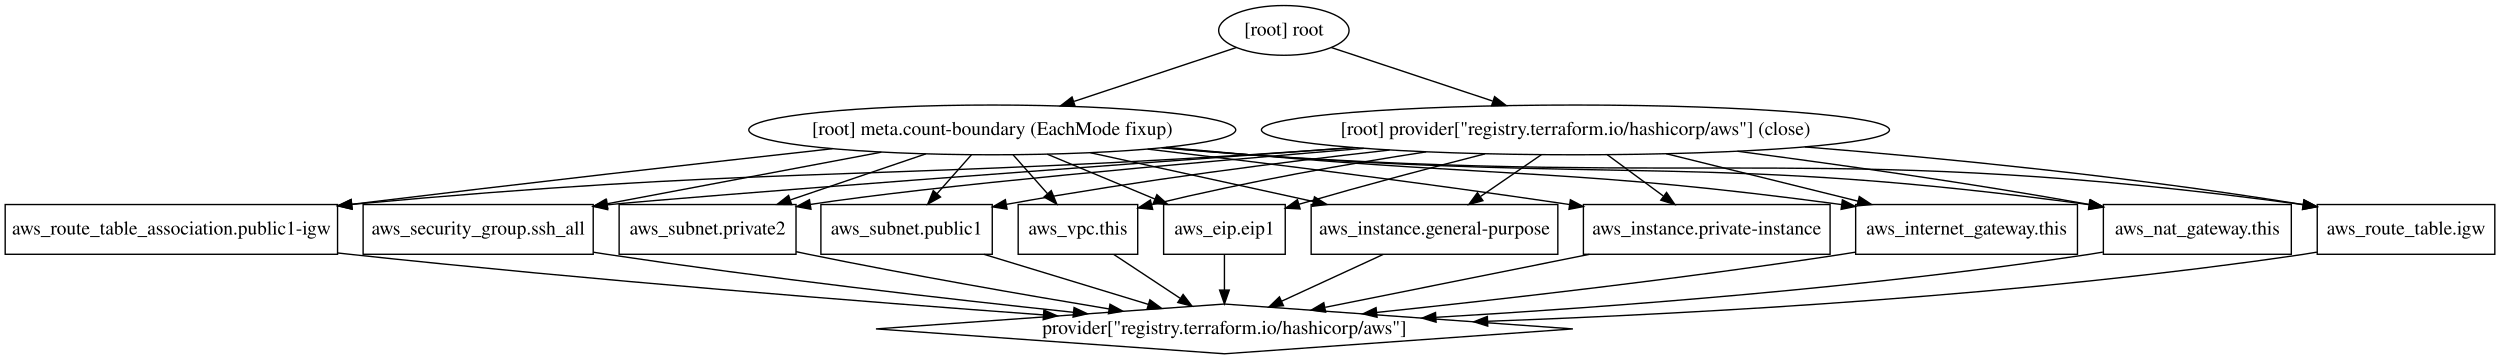
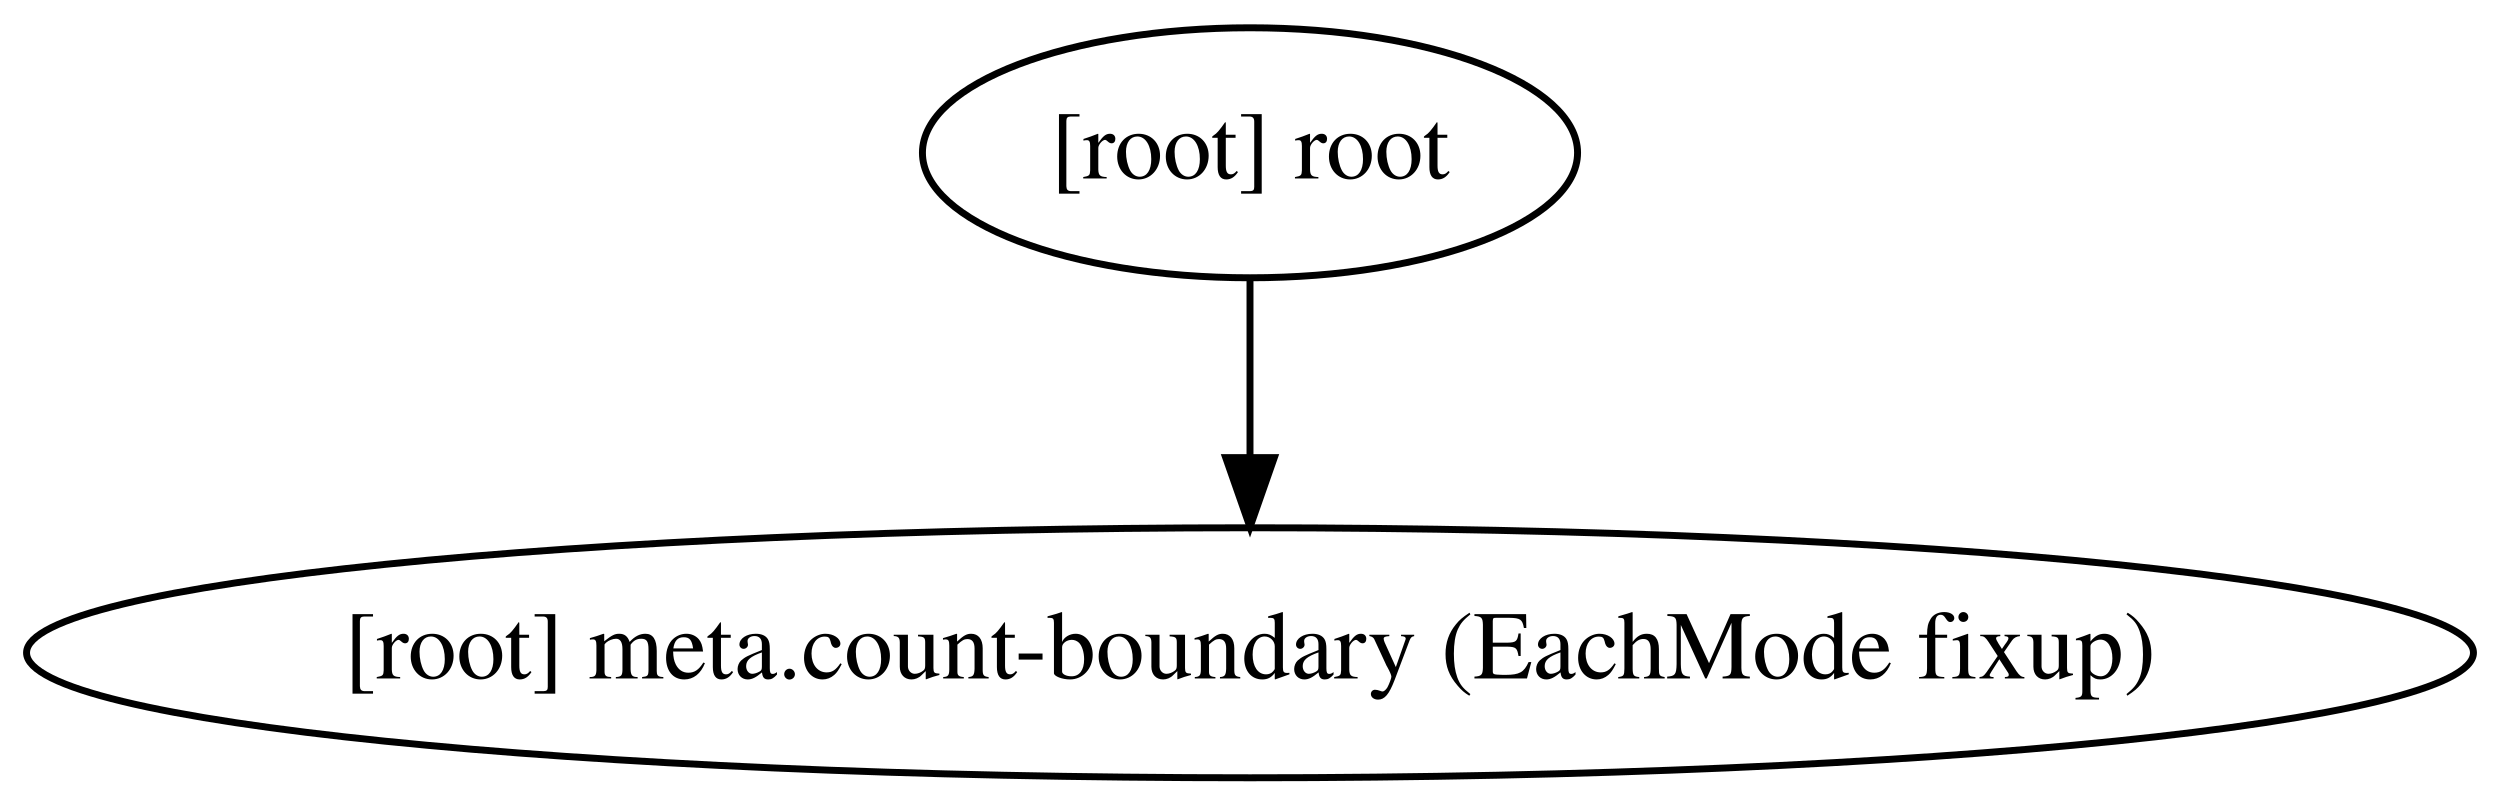
- <svg xmlns="http://www.w3.org/2000/svg" width="1809pt" height="260pt" viewBox="0.00 0.00 1809.00 260.00">
-   <g id="graph0" class="graph" transform="scale(1 1) rotate(0) translate(4 256)">
-     <polygon fill="white" stroke="white" points="-4,5 -4,-256 1806,-256 1806,5 -4,5" />
+ <svg xmlns="http://www.w3.org/2000/svg" width="360pt" height="116pt" viewBox="0.00 0.00 360.00 116.00">
+   <g id="graph0" class="graph" transform="scale(1 1) rotate(0) translate(4 112)">
+     <polygon fill="white" stroke="white" points="-4,5 -4,-112 357,-112 357,5 -4,5" />
    <g id="node1" class="node">
-       <polygon fill="none" stroke="black" points="926,-108 838,-108 838,-72 926,-72 926,-108" />
-       <text text-anchor="middle" x="882" y="-86.3" font-family="Times,serif" font-size="14.00">aws_eip.eip1</text>
+       <ellipse fill="none" stroke="black" cx="176" cy="-90" rx="47.169" ry="18" />
+       <text text-anchor="middle" x="176" y="-86.3" font-family="Times,serif" font-size="14.00">[root] root</text>
    </g>
-     <g id="node12" class="node">
-       <polygon fill="none" stroke="black" points="882,-36 629.847,-18 882,-3.55271e-15 1134.15,-18 882,-36" />
-       <text text-anchor="middle" x="882" y="-14.3" font-family="Times,serif" font-size="14.00">provider["registry.terraform.io/hashicorp/aws"]</text>
+     <g id="node2" class="node">
+       <ellipse fill="none" stroke="black" cx="176" cy="-18" rx="176.177" ry="18" />
+       <text text-anchor="middle" x="176" y="-14.3" font-family="Times,serif" font-size="14.00">[root] meta.count-boundary (EachMode fixup)</text>
    </g>
    <g id="edge1" class="edge">
-       <path fill="none" stroke="black" d="M882,-71.697C882,-63.983 882,-54.712 882,-46.112" />
-       <polygon fill="black" stroke="black" points="885.5,-46.104 882,-36.104 878.5,-46.104 885.5,-46.104" />
-     </g>
-     <g id="node2" class="node">
-       <polygon fill="none" stroke="black" points="1123.25,-108 944.75,-108 944.75,-72 1123.25,-72 1123.25,-108" />
-       <text text-anchor="middle" x="1034" y="-86.3" font-family="Times,serif" font-size="14.00">aws_instance.general-purpose</text>
-     </g>
-     <g id="edge2" class="edge">
-       <path fill="none" stroke="black" d="M996.817,-71.876C974.57,-61.631 946.257,-48.592 923.313,-38.026" />
-       <polygon fill="black" stroke="black" points="924.713,-34.817 914.166,-33.813 921.785,-41.175 924.713,-34.817" />
-     </g>
-     <g id="node3" class="node">
-       <polygon fill="none" stroke="black" points="1320.25,-108 1141.75,-108 1141.75,-72 1320.25,-72 1320.25,-108" />
-       <text text-anchor="middle" x="1231" y="-86.3" font-family="Times,serif" font-size="14.00">aws_instance.private-instance</text>
-     </g>
-     <g id="edge3" class="edge">
-       <path fill="none" stroke="black" d="M1146.07,-71.966C1087.57,-60.231 1010.64,-44.801 954.912,-33.624" />
-       <polygon fill="black" stroke="black" points="955.256,-30.123 944.763,-31.588 953.879,-36.987 955.256,-30.123" />
-     </g>
-     <g id="node4" class="node">
-       <polygon fill="none" stroke="black" points="1499.25,-108 1338.75,-108 1338.75,-72 1499.25,-72 1499.25,-108" />
-       <text text-anchor="middle" x="1419" y="-86.3" font-family="Times,serif" font-size="14.00">aws_internet_gateway.this</text>
-     </g>
-     <g id="edge4" class="edge">
-       <path fill="none" stroke="black" d="M1338.58,-73.526C1335.35,-72.994 1332.14,-72.483 1329,-72 1214.53,-54.424 1082.8,-39.436 992.147,-29.93" />
-       <polygon fill="black" stroke="black" points="992.438,-26.442 982.129,-28.884 991.711,-33.404 992.438,-26.442" />
-     </g>
-     <g id="node5" class="node">
-       <polygon fill="none" stroke="black" points="1654,-108 1518,-108 1518,-72 1654,-72 1654,-108" />
-       <text text-anchor="middle" x="1586" y="-86.3" font-family="Times,serif" font-size="14.00">aws_nat_gateway.this</text>
-     </g>
-     <g id="edge5" class="edge">
-       <path fill="none" stroke="black" d="M1517.61,-73.567C1514.37,-73.002 1511.15,-72.475 1508,-72 1347.6,-47.835 1162.29,-33.86 1035.15,-26.391" />
-       <polygon fill="black" stroke="black" points="1035.14,-22.884 1024.95,-25.798 1034.73,-29.872 1035.14,-22.884" />
-     </g>
-     <g id="node6" class="node">
-       <polygon fill="none" stroke="black" points="1801.25,-108 1672.75,-108 1672.75,-72 1801.25,-72 1801.25,-108" />
-       <text text-anchor="middle" x="1737" y="-86.3" font-family="Times,serif" font-size="14.00">aws_route_table.igw</text>
-     </g>
-     <g id="edge6" class="edge">
-       <path fill="none" stroke="black" d="M1672.54,-73.56C1669.32,-72.988 1666.13,-72.463 1663,-72 1462.88,-42.412 1231.42,-29.313 1072.74,-23.532" />
-       <polygon fill="black" stroke="black" points="1072.51,-20.022 1062.39,-23.162 1072.26,-27.017 1072.51,-20.022" />
-     </g>
-     <g id="node7" class="node">
-       <polygon fill="none" stroke="black" points="240.25,-108 -0.25,-108 -0.25,-72 240.25,-72 240.25,-108" />
-       <text text-anchor="middle" x="120" y="-86.3" font-family="Times,serif" font-size="14.00">aws_route_table_association.public1-igw</text>
-     </g>
-     <g id="edge7" class="edge">
-       <path fill="none" stroke="black" d="M240.487,-72.938C243.352,-72.616 246.193,-72.302 249,-72 422.21,-53.346 622.689,-37.532 750.827,-28.157" />
-       <polygon fill="black" stroke="black" points="751.357,-31.628 761.076,-27.409 750.848,-24.646 751.357,-31.628" />
-     </g>
-     <g id="node8" class="node">
-       <polygon fill="none" stroke="black" points="425.25,-108 258.75,-108 258.75,-72 425.25,-72 425.25,-108" />
-       <text text-anchor="middle" x="342" y="-86.3" font-family="Times,serif" font-size="14.00">aws_security_group.ssh_all</text>
-     </g>
-     <g id="edge8" class="edge">
-       <path fill="none" stroke="black" d="M425.61,-73.461C428.778,-72.953 431.916,-72.464 435,-72 549.893,-54.705 682.103,-39.622 772.763,-30.016" />
-       <polygon fill="black" stroke="black" points="773.203,-33.489 782.781,-28.959 772.468,-26.527 773.203,-33.489" />
-     </g>
-     <g id="node9" class="node">
-       <polygon fill="none" stroke="black" points="572,-108 444,-108 444,-72 572,-72 572,-108" />
-       <text text-anchor="middle" x="508" y="-86.3" font-family="Times,serif" font-size="14.00">aws_subnet.private2</text>
-     </g>
-     <g id="edge9" class="edge">
-       <path fill="none" stroke="black" d="M572.051,-73.876C575.073,-73.228 578.068,-72.599 581,-72 654.252,-57.033 738.056,-42.486 798.604,-32.43" />
-       <polygon fill="black" stroke="black" points="799.199,-35.879 808.494,-30.793 798.056,-28.973 799.199,-35.879" />
-     </g>
-     <g id="node10" class="node">
-       <polygon fill="none" stroke="black" points="714,-108 590,-108 590,-72 714,-72 714,-108" />
-       <text text-anchor="middle" x="652" y="-86.3" font-family="Times,serif" font-size="14.00">aws_subnet.public1</text>
-     </g>
-     <g id="edge10" class="edge">
-       <path fill="none" stroke="black" d="M707.97,-71.966C744.068,-60.979 790.813,-46.752 826.765,-35.81" />
-       <polygon fill="black" stroke="black" points="828.054,-39.077 836.602,-32.817 826.016,-32.38 828.054,-39.077" />
-     </g>
-     <g id="node11" class="node">
-       <polygon fill="none" stroke="black" points="819.25,-108 732.75,-108 732.75,-72 819.25,-72 819.25,-108" />
-       <text text-anchor="middle" x="776" y="-86.3" font-family="Times,serif" font-size="14.00">aws_vpc.this</text>
-     </g>
-     <g id="edge11" class="edge">
-       <path fill="none" stroke="black" d="M801.931,-71.876C816.379,-62.335 834.496,-50.37 849.841,-40.237" />
-       <polygon fill="black" stroke="black" points="852.091,-42.946 858.507,-34.514 848.234,-37.104 852.091,-42.946" />
-     </g>
-     <g id="node13" class="node">
-       <ellipse fill="none" stroke="black" cx="714" cy="-162" rx="176.177" ry="18" />
-       <text text-anchor="middle" x="714" y="-158.3" font-family="Times,serif" font-size="14.00">[root] meta.count-boundary (EachMode fixup)</text>
-     </g>
-     <g id="edge12" class="edge">
-       <path fill="none" stroke="black" d="M753.814,-144.411C777.13,-134.696 806.797,-122.335 831.717,-111.951" />
-       <polygon fill="black" stroke="black" points="833.127,-115.155 841.012,-108.078 830.435,-108.694 833.127,-115.155" />
-     </g>
-     <g id="edge13" class="edge">
-       <path fill="none" stroke="black" d="M785.018,-145.465C832.576,-135.062 895.512,-121.294 946.208,-110.204" />
-       <polygon fill="black" stroke="black" points="947.155,-113.58 956.176,-108.024 945.659,-106.742 947.155,-113.58" />
-     </g>
-     <g id="edge14" class="edge">
-       <path fill="none" stroke="black" d="M826.398,-148.106C908.182,-138.404 1021.83,-124.265 1131.77,-107.996" />
-       <polygon fill="black" stroke="black" points="1132.34,-111.45 1141.72,-106.517 1131.31,-104.527 1132.34,-111.45" />
-     </g>
-     <g id="edge15" class="edge">
-       <path fill="none" stroke="black" d="M839.804,-149.374C859.934,-147.551 880.538,-145.706 900,-144 1087.35,-127.578 1137.7,-133.576 1328.51,-107.976" />
-       <polygon fill="black" stroke="black" points="1329.16,-111.421 1338.6,-106.612 1328.22,-104.485 1329.16,-111.421" />
-     </g>
-     <g id="edge16" class="edge">
-       <path fill="none" stroke="black" d="M837.766,-149.131C858.534,-147.299 879.872,-145.515 900,-144 1166.64,-123.926 1238.1,-144.421 1507.54,-107.912" />
-       <polygon fill="black" stroke="black" points="1508.19,-111.356 1517.62,-106.532 1507.24,-104.421 1508.19,-111.356" />
-     </g>
-     <g id="edge17" class="edge">
-       <path fill="none" stroke="black" d="M836.501,-149.032C857.663,-147.185 879.459,-145.423 900,-144 1235.37,-120.774 1324.93,-153.538 1662.49,-107.893" />
-       <polygon fill="black" stroke="black" points="1663.12,-111.34 1672.55,-106.519 1662.17,-104.404 1663.12,-111.34" />
-     </g>
-     <g id="edge18" class="edge">
-       <path fill="none" stroke="black" d="M598.321,-148.385C506.68,-138.258 375.108,-123.423 250.6,-108.186" />
-       <polygon fill="black" stroke="black" points="250.852,-104.691 240.501,-106.948 250,-111.639 250.852,-104.691" />
-     </g>
-     <g id="edge19" class="edge">
-       <path fill="none" stroke="black" d="M633.74,-145.897C575.47,-134.932 496.467,-120.066 435.37,-108.57" />
-       <polygon fill="black" stroke="black" points="435.814,-105.092 425.339,-106.682 434.52,-111.971 435.814,-105.092" />
-     </g>
-     <g id="edge20" class="edge">
-       <path fill="none" stroke="black" d="M665.962,-144.676C636.782,-134.761 599.279,-122.017 568.138,-111.435" />
-       <polygon fill="black" stroke="black" points="568.864,-107.985 558.27,-108.082 566.612,-114.613 568.864,-107.985" />
-     </g>
-     <g id="edge21" class="edge">
-       <path fill="none" stroke="black" d="M698.992,-144.055C691.488,-135.583 682.263,-125.168 673.979,-115.815" />
-       <polygon fill="black" stroke="black" points="676.551,-113.441 667.301,-108.275 671.311,-118.082 676.551,-113.441" />
-     </g>
-     <g id="edge22" class="edge">
-       <path fill="none" stroke="black" d="M729.008,-144.055C736.512,-135.583 745.737,-125.168 754.021,-115.815" />
-       <polygon fill="black" stroke="black" points="756.689,-118.082 760.699,-108.275 751.449,-113.441 756.689,-118.082" />
-     </g>
-     <g id="node14" class="node">
-       <ellipse fill="none" stroke="black" cx="1136" cy="-162" rx="227.22" ry="18" />
-       <text text-anchor="middle" x="1136" y="-158.3" font-family="Times,serif" font-size="14.00">[root] provider["registry.terraform.io/hashicorp/aws"] (close)</text>
-     </g>
-     <g id="edge23" class="edge">
-       <path fill="none" stroke="black" d="M1070.58,-144.678C1033.55,-135.221 986.183,-122.768 935.941,-108.208" />
-       <polygon fill="black" stroke="black" points="936.773,-104.805 926.193,-105.367 934.814,-111.525 936.773,-104.805" />
-     </g>
-     <g id="edge24" class="edge">
-       <path fill="none" stroke="black" d="M1111.31,-144.055C1098.13,-135.008 1081.71,-123.744 1067.41,-113.926" />
-       <polygon fill="black" stroke="black" points="1069.04,-110.804 1058.82,-108.032 1065.08,-116.576 1069.04,-110.804" />
-     </g>
-     <g id="edge25" class="edge">
-       <path fill="none" stroke="black" d="M1159,-144.055C1171.16,-135.093 1186.27,-123.957 1199.51,-114.204" />
-       <polygon fill="black" stroke="black" points="1201.91,-116.781 1207.89,-108.032 1197.76,-111.146 1201.91,-116.781" />
-     </g>
-     <g id="edge26" class="edge">
-       <path fill="none" stroke="black" d="M1201.64,-144.765C1243.08,-134.514 1296.85,-121.214 1340.54,-110.408" />
-       <polygon fill="black" stroke="black" points="1341.4,-113.8 1350.27,-108.001 1339.72,-107.004 1341.4,-113.8" />
-     </g>
-     <g id="edge27" class="edge">
-       <path fill="none" stroke="black" d="M1253.22,-146.531C1326.63,-136.918 1423.09,-123.281 1508,-108 1508.1,-107.982 1508.2,-107.963 1508.31,-107.945" />
-       <polygon fill="black" stroke="black" points="1508.81,-111.411 1517.99,-106.128 1507.52,-104.531 1508.81,-111.411" />
-     </g>
-     <g id="edge28" class="edge">
-       <path fill="none" stroke="black" d="M1301.97,-149.68C1403.44,-141.466 1535.96,-128.438 1662.63,-107.933" />
-       <polygon fill="black" stroke="black" points="1663.22,-111.384 1672.52,-106.315 1662.09,-104.476 1663.22,-111.384" />
-     </g>
-     <g id="edge29" class="edge">
-       <path fill="none" stroke="black" d="M976.03,-149.169C950.278,-147.367 923.907,-145.583 899,-144 613.635,-125.864 538.821,-134.707 250.813,-108.13" />
-       <polygon fill="black" stroke="black" points="250.758,-104.61 240.477,-107.169 250.11,-111.58 250.758,-104.61" />
-     </g>
-     <g id="edge30" class="edge">
-       <path fill="none" stroke="black" d="M974.839,-149.246C788.968,-135.629 501.446,-114.361 435.668,-107.809" />
-       <polygon fill="black" stroke="black" points="435.659,-104.287 425.336,-106.672 434.893,-111.245 435.659,-104.287" />
-     </g>
-     <g id="edge31" class="edge">
-       <path fill="none" stroke="black" d="M982.868,-148.686C851.128,-137.685 670.046,-121.488 582.361,-108.068" />
-       <polygon fill="black" stroke="black" points="582.818,-104.597 572.394,-106.488 581.722,-111.511 582.818,-104.597" />
-     </g>
-     <g id="edge32" class="edge">
-       <path fill="none" stroke="black" d="M1001.52,-147.437C923.183,-138.651 822.386,-125.832 724.348,-108.146" />
-       <polygon fill="black" stroke="black" points="724.723,-104.657 714.258,-106.307 723.468,-111.543 724.723,-104.657" />
-     </g>
-     <g id="edge33" class="edge">
-       <path fill="none" stroke="black" d="M1027.97,-146.118C971.454,-137.433 901.051,-125.208 829.62,-107.962" />
-       <polygon fill="black" stroke="black" points="830.08,-104.472 819.535,-105.495 828.417,-111.271 830.08,-104.472" />
-     </g>
-     <g id="node15" class="node">
-       <ellipse fill="none" stroke="black" cx="925" cy="-234" rx="47.169" ry="18" />
-       <text text-anchor="middle" x="925" y="-230.3" font-family="Times,serif" font-size="14.00">[root] root</text>
-     </g>
-     <g id="edge34" class="edge">
-       <path fill="none" stroke="black" d="M890.63,-221.597C858.899,-211.071 811.101,-195.214 773.226,-182.648" />
-       <polygon fill="black" stroke="black" points="773.922,-179.192 763.329,-179.365 771.718,-185.836 773.922,-179.192" />
-     </g>
-     <g id="edge35" class="edge">
-       <path fill="none" stroke="black" d="M959.37,-221.597C990.886,-211.142 1038.25,-195.428 1076,-182.904" />
-       <polygon fill="black" stroke="black" points="1077.49,-186.099 1085.88,-179.629 1075.28,-179.455 1077.49,-186.099" />
+       <path fill="none" stroke="black" d="M176,-71.697C176,-63.983 176,-54.712 176,-46.112" />
+       <polygon fill="black" stroke="black" points="179.5,-46.104 176,-36.104 172.5,-46.104 179.5,-46.104" />
    </g>
  </g>
</svg>
